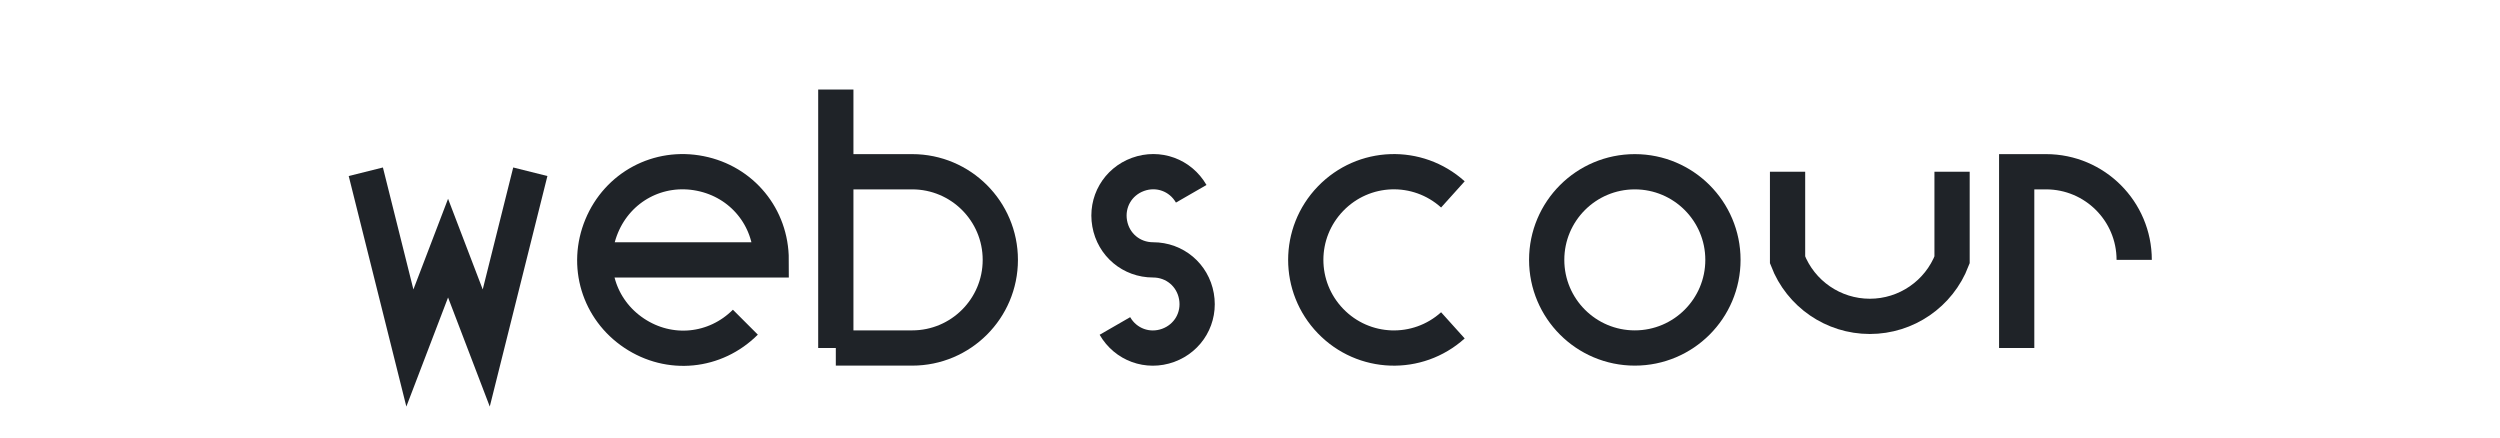
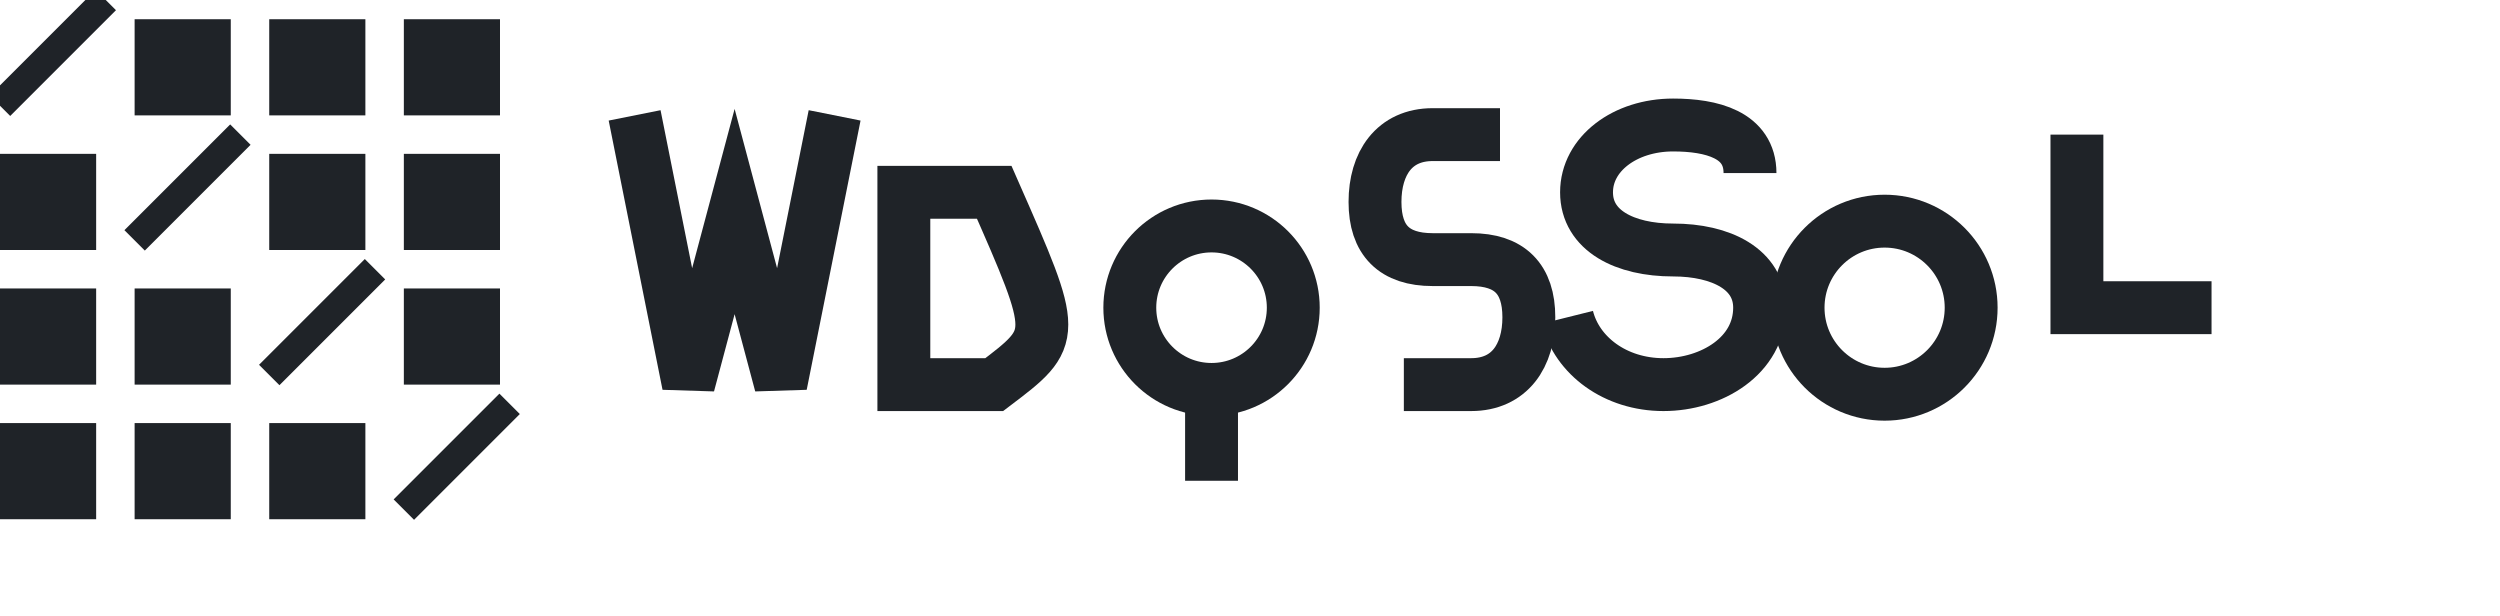
- <svg xmlns="http://www.w3.org/2000/svg" viewBox="0 0 800 140" width="800" height="140" role="img" aria-label="webscour">
-   <g transform="translate(117.06 111.36) scale(0.94)" fill="none" stroke="#1f2328" stroke-width="12" stroke-linecap="butt" stroke-linejoin="miter">
-     <path d="M0 -60 L15 0 L28 -34 L41 0 L56 -60" />
-     <path d="M78 -30 H138 C138 -44.5 128.07 -56.6 113.85 -59.42 C99.63 -62.25 85.83 -54.87 80.28 -41.48 C74.74 -28.09 79.28 -13.11 91.33 -5.06 C103.39 3 118.96 1.46 129.21 -8.79" />
-     <path d="M160 -88 V0 M160 -60 H186 C202.57 -60 216 -46.57 216 -30 C216 -13.43 202.57 0 186 0 H160" />
-     <path d="M280.99 -52.5 C277.31 -58.88 269.79 -61.61 262.87 -59.1 C255.95 -56.58 251.95 -49.65 253.23 -42.4 C254.51 -35.14 260.64 -30 268 -30 C275.36 -30 281.49 -24.86 282.77 -17.6 C284.05 -10.35 280.05 -3.42 273.13 -0.9 C266.21 1.61 258.69 -1.12 255.01 -7.5" />
-     <path d="M370.07 -52.29 C358.03 -63.13 339.67 -62.49 328.42 -50.84 C317.17 -39.19 317.17 -20.81 328.42 -9.16 C339.67 2.49 358.03 3.13 370.07 -7.71" />
-     <path d="M432 -60 C448.57 -60 462 -46.57 462 -30 C462 -13.43 448.57 0 432 0 C415.43 0 402 -13.43 402 -30 C402 -46.57 415.43 -60 432 -60" />
-     <path d="M484 -60 V-30 A30 30 0 0 0 540 -30 V-60" />
-     <path d="M562 0 V-60 H572 C588.57 -60 602 -46.57 602 -30" />
+ <svg xmlns="http://www.w3.org/2000/svg" viewBox="0 0 260 64" width="260" height="64" role="img" aria-label="webscour">
+   <g fill="#1f2328">
+     <rect x="0" y="16" width="10" height="10" />
+     <rect x="0" y="30" width="10" height="10" />
+     <rect x="0" y="44" width="10" height="10" />
+     <rect x="14" y="2" width="10" height="10" />
+     <rect x="14" y="30" width="10" height="10" />
+     <rect x="14" y="44" width="10" height="10" />
+     <rect x="28" y="2" width="10" height="10" />
+     <rect x="28" y="16" width="10" height="10" />
+     <rect x="28" y="44" width="10" height="10" />
+     <rect x="42" y="2" width="10" height="10" />
+     <rect x="42" y="16" width="10" height="10" />
+     <rect x="42" y="30" width="10" height="10" />
+   </g>
+   <g stroke="#1f2328" stroke-width="3" stroke-linecap="butt" fill="none">
+     <path d="M0 11 L11 0" />
+     <path d="M14 25 L25 14" />
+     <path d="M28 39 L39 28" />
+     <path d="M42 53 L53 42" />
+   </g>
+   <g fill="none" stroke="#1f2328" stroke-width="5.5" stroke-linecap="butt" stroke-linejoin="miter" transform="translate(66 32)">
+     <path d="M0 -20 L5.6 8 L10.4 -10 L15.2 8 L20.8 -20" />
+   </g>
+   <g fill="none" stroke="#1f2328" stroke-width="5.5" stroke-linecap="butt" transform="translate(94 32)">
+     <path d="M0 8 V-12 H9.4 C16 3 16 3 9.4 8 Z" stroke-linejoin="miter" />
+   </g>
+   <g fill="none" stroke="#1f2328" stroke-width="5.5" stroke-linecap="butt" transform="translate(120 32)">
+     <circle cx="6" cy="0" r="8.5" />
+     <path d="M6 8.5 V18" />
+   </g>
+   <g fill="none" stroke="#1f2328" stroke-width="5.5" stroke-linecap="butt" transform="translate(146 32)">
+     <path d="M10 -18 L3 -18 C-1 -18 -3 -15 -3 -11 C-3 -7 -1 -5 3 -5 L7 -5 C11 -5 13 -3 13 1 C13 5 11 8 7 8 L0 8" />
+   </g>
+   <g fill="none" stroke="#1f2328" stroke-width="5.5" stroke-linecap="butt" transform="translate(172 32)">
+     <path d="M10 -14 C10 -18 6 -19 2 -19 C-3 -19 -7 -16 -7 -12 C-7 -8 -3 -6 2 -6 C7 -6 11 -4 11 0 C11 5 6 8 1 8 C-4 8 -8 5 -9 1" />
+   </g>
+   <g fill="none" stroke="#1f2328" stroke-width="5.5" stroke-linecap="butt" transform="translate(196 32)">
+     <circle cx="0" cy="0" r="9" />
+   </g>
+   <g fill="none" stroke="#1f2328" stroke-width="5.5" stroke-linecap="butt" transform="translate(216 32)">
+     <path d="M0 -18 V0 H14" />
  </g>
</svg>
